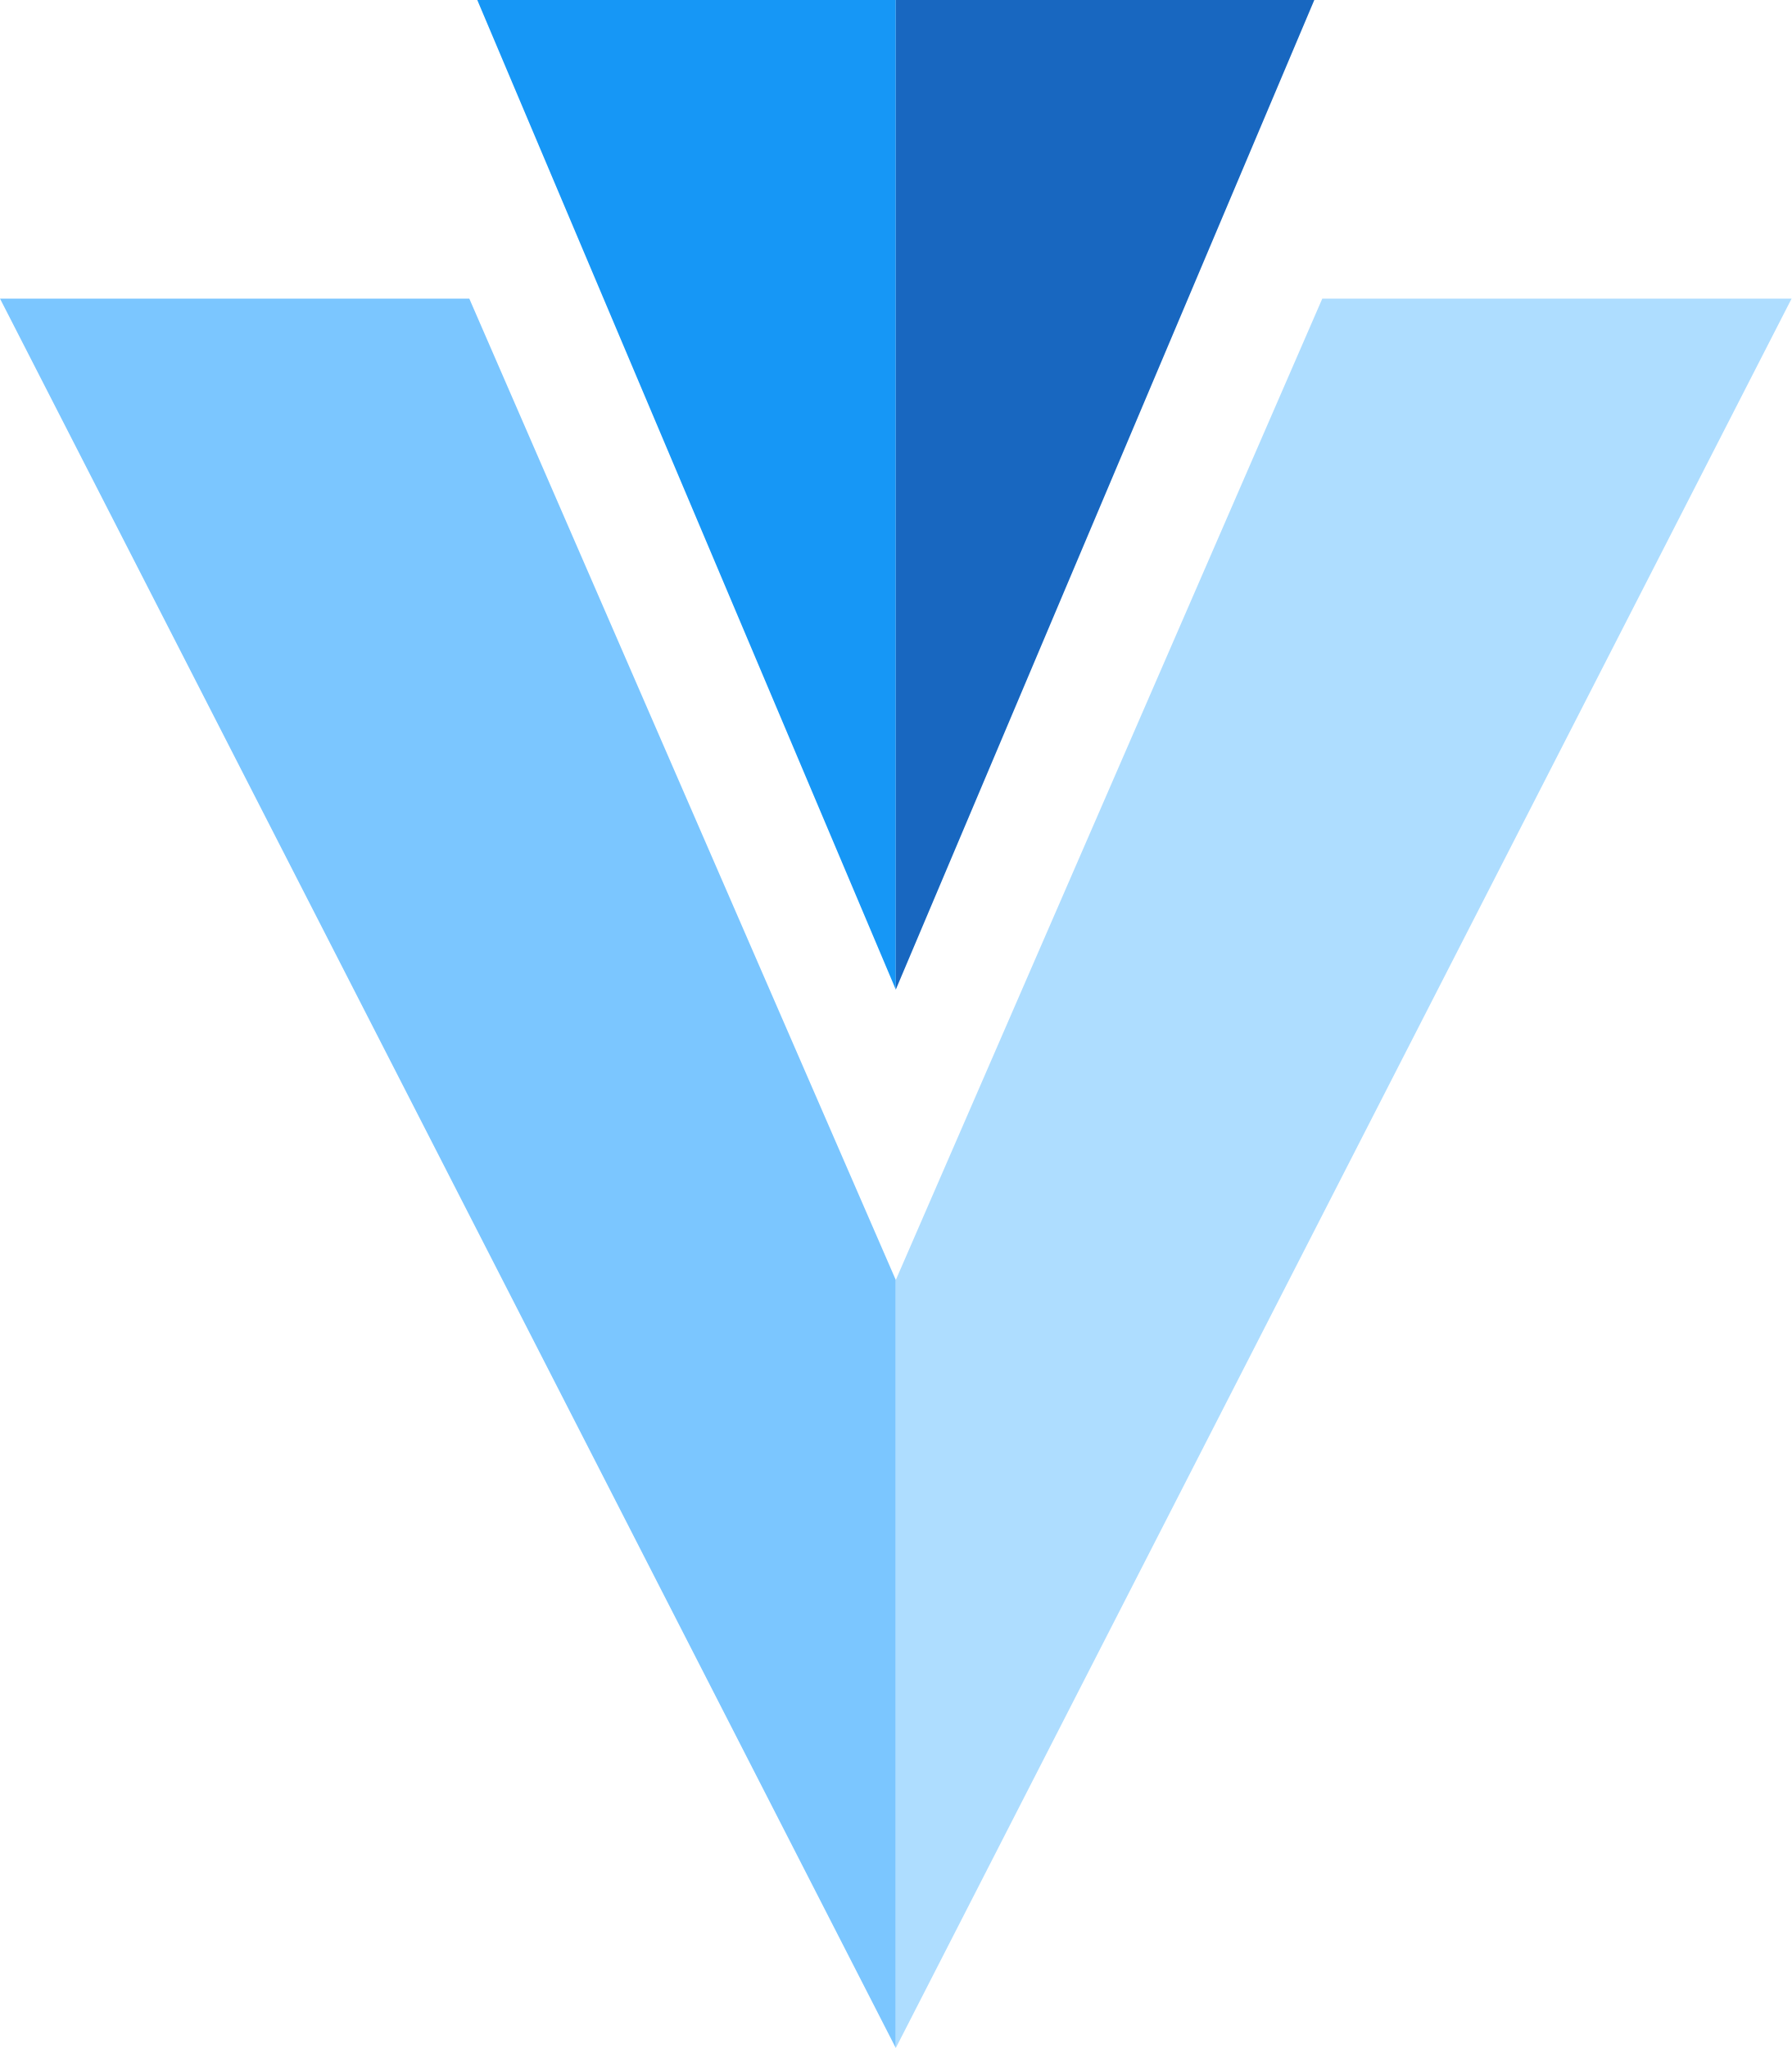
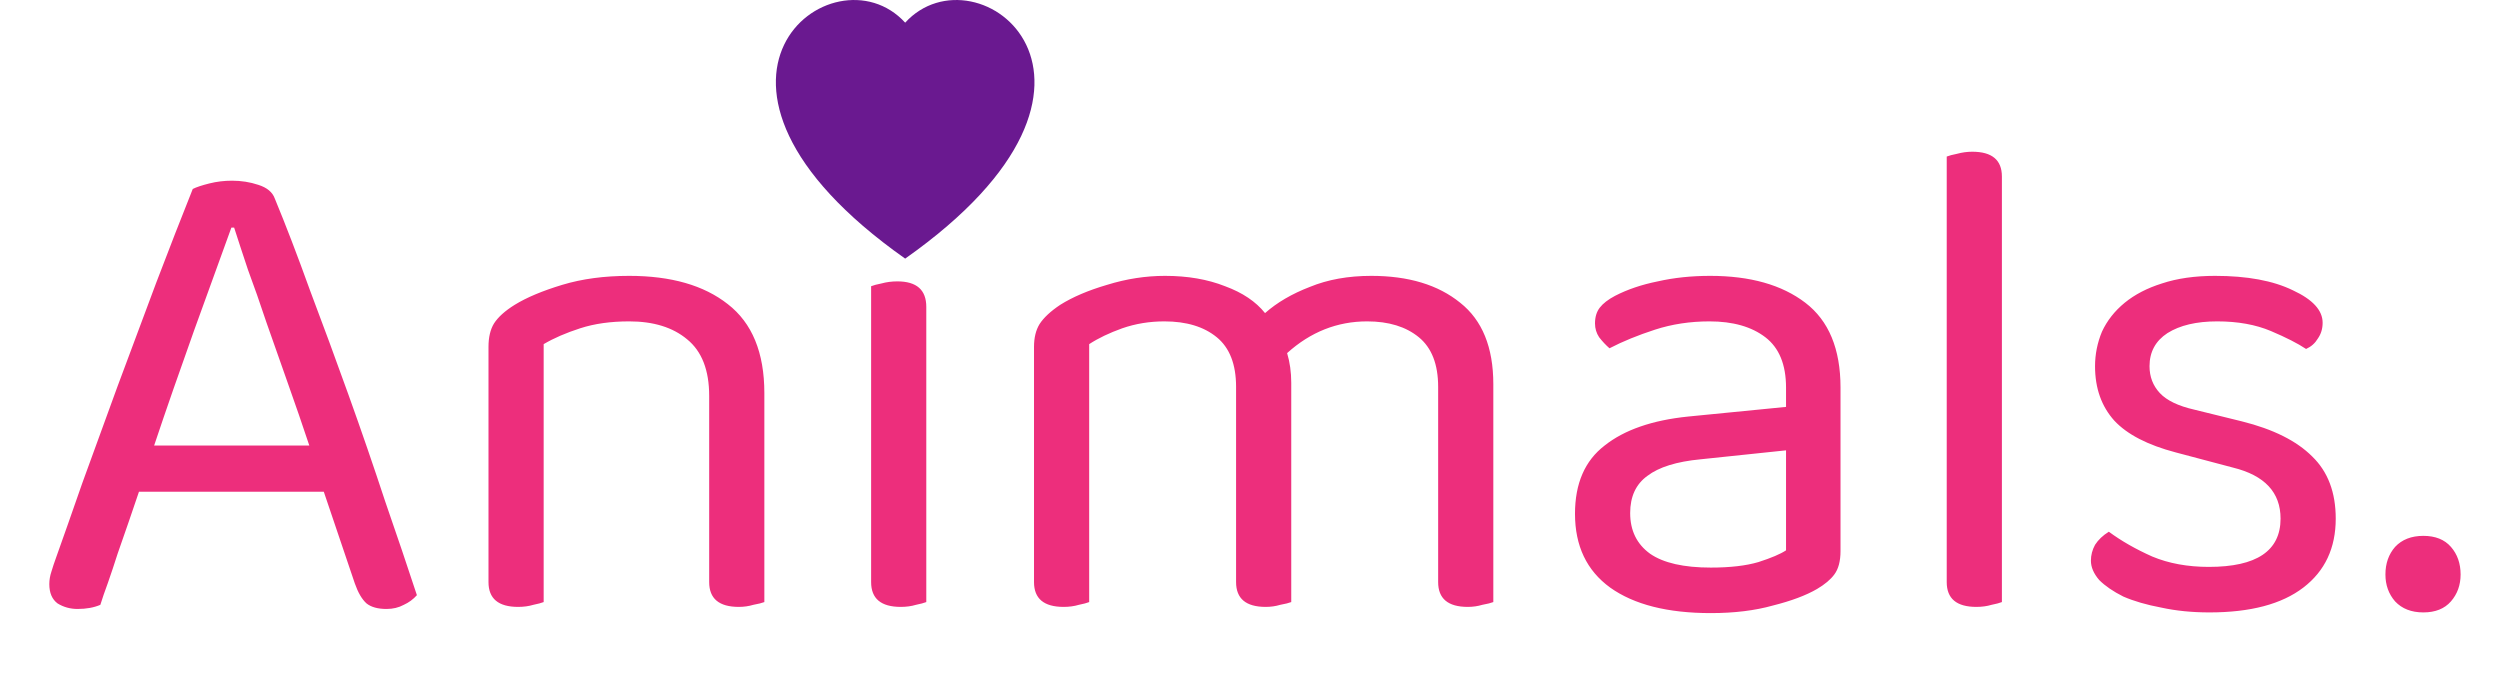
- <svg xmlns="http://www.w3.org/2000/svg" id="Layer_1" data-name="Layer 1" viewBox="0 0 87.5 100">
-   <defs>
-     <style>.cls-1{fill:#1697f6;}.cls-2{fill:#7bc6ff;}.cls-3{fill:#1867c0;}.cls-4{fill:#aeddff;}</style>
-   </defs>
-   <polyline class="cls-1" points="43.75 0 23.31 0 43.75 48.32" />
-   <polygon class="cls-2" points="43.75 62.5 43.75 100 0 14.58 22.92 14.58 43.75 62.5" />
-   <polyline class="cls-3" points="43.75 0 64.19 0 43.75 48.32" />
-   <polygon class="cls-4" points="64.58 14.58 87.5 14.58 43.75 100 43.75 62.5 64.58 14.58" />
+ <svg xmlns="http://www.w3.org/2000/svg" width="58" height="16" viewBox="0 0 58 16" fill="none">
+   <path d="M7.512 11.408H3.224C3.149 11.621 3.069 11.856 2.984 12.112C2.899 12.357 2.813 12.603 2.728 12.848C2.653 13.083 2.579 13.307 2.504 13.52C2.429 13.723 2.371 13.893 2.328 14.032C2.179 14.096 2.003 14.128 1.8 14.128C1.629 14.128 1.475 14.085 1.336 14C1.208 13.904 1.144 13.755 1.144 13.552C1.144 13.456 1.16 13.36 1.192 13.264C1.224 13.157 1.261 13.045 1.304 12.928C1.464 12.48 1.667 11.904 1.912 11.2C2.168 10.496 2.44 9.749 2.728 8.96C3.027 8.16 3.325 7.36 3.624 6.56C3.933 5.749 4.216 5.024 4.472 4.384C4.557 4.341 4.685 4.299 4.856 4.256C5.027 4.213 5.203 4.192 5.384 4.192C5.597 4.192 5.8 4.224 5.992 4.288C6.195 4.352 6.323 4.459 6.376 4.608C6.632 5.227 6.904 5.936 7.192 6.736C7.491 7.525 7.789 8.336 8.088 9.168C8.387 10 8.669 10.821 8.936 11.632C9.213 12.432 9.459 13.157 9.672 13.808C9.587 13.904 9.485 13.979 9.368 14.032C9.251 14.096 9.117 14.128 8.968 14.128C8.765 14.128 8.611 14.085 8.504 14C8.397 13.904 8.307 13.749 8.232 13.536L7.512 11.408ZM5.368 5.28C5.251 5.6 5.117 5.968 4.968 6.384C4.819 6.789 4.664 7.216 4.504 7.664C4.344 8.112 4.184 8.565 4.024 9.024C3.864 9.483 3.715 9.92 3.576 10.336H7.176C7.016 9.856 6.851 9.376 6.68 8.896C6.509 8.405 6.344 7.936 6.184 7.488C6.035 7.04 5.891 6.629 5.752 6.256C5.624 5.872 5.517 5.547 5.432 5.28H5.368ZM16.453 9.184C16.453 8.587 16.282 8.149 15.941 7.872C15.61 7.595 15.162 7.456 14.597 7.456C14.17 7.456 13.791 7.509 13.461 7.616C13.13 7.723 12.848 7.845 12.613 7.984V13.968C12.559 13.989 12.479 14.011 12.373 14.032C12.266 14.064 12.149 14.08 12.021 14.08C11.562 14.08 11.333 13.888 11.333 13.504V8.048C11.333 7.824 11.376 7.643 11.461 7.504C11.557 7.355 11.717 7.211 11.941 7.072C12.218 6.901 12.586 6.747 13.045 6.608C13.504 6.469 14.021 6.4 14.597 6.4C15.568 6.4 16.33 6.619 16.885 7.056C17.45 7.493 17.733 8.181 17.733 9.12V13.968C17.68 13.989 17.594 14.011 17.477 14.032C17.37 14.064 17.258 14.08 17.141 14.08C16.682 14.08 16.453 13.888 16.453 13.504V9.184ZM21.49 13.968C21.436 13.989 21.356 14.011 21.25 14.032C21.143 14.064 21.026 14.08 20.898 14.08C20.439 14.08 20.21 13.888 20.21 13.504V6.64C20.263 6.619 20.343 6.597 20.45 6.576C20.567 6.544 20.69 6.528 20.818 6.528C21.266 6.528 21.49 6.725 21.49 7.12V13.968ZM20.018 4.272C20.018 4.048 20.092 3.861 20.242 3.712C20.402 3.552 20.604 3.472 20.85 3.472C21.095 3.472 21.292 3.552 21.442 3.712C21.591 3.861 21.666 4.048 21.666 4.272C21.666 4.496 21.591 4.688 21.442 4.848C21.292 4.997 21.095 5.072 20.85 5.072C20.604 5.072 20.402 4.997 20.242 4.848C20.092 4.688 20.018 4.496 20.018 4.272ZM33.365 8.976C33.365 8.453 33.216 8.069 32.917 7.824C32.618 7.579 32.218 7.456 31.717 7.456C31.024 7.456 30.405 7.701 29.861 8.192C29.925 8.405 29.957 8.635 29.957 8.88V13.968C29.904 13.989 29.818 14.011 29.701 14.032C29.594 14.064 29.482 14.08 29.365 14.08C28.906 14.08 28.677 13.888 28.677 13.504V8.976C28.677 8.453 28.528 8.069 28.229 7.824C27.93 7.579 27.525 7.456 27.013 7.456C26.672 7.456 26.346 7.509 26.037 7.616C25.738 7.723 25.482 7.845 25.269 7.984V13.968C25.216 13.989 25.136 14.011 25.029 14.032C24.922 14.064 24.805 14.08 24.677 14.08C24.218 14.08 23.989 13.888 23.989 13.504V8.048C23.989 7.835 24.032 7.659 24.117 7.52C24.213 7.371 24.373 7.221 24.597 7.072C24.885 6.891 25.248 6.736 25.685 6.608C26.133 6.469 26.581 6.4 27.029 6.4C27.552 6.4 28.016 6.48 28.421 6.64C28.826 6.789 29.136 6.997 29.349 7.264C29.626 7.019 29.973 6.816 30.389 6.656C30.805 6.485 31.28 6.4 31.813 6.4C32.677 6.4 33.365 6.608 33.877 7.024C34.389 7.429 34.645 8.059 34.645 8.912V13.968C34.592 13.989 34.506 14.011 34.389 14.032C34.282 14.064 34.17 14.08 34.053 14.08C33.594 14.08 33.365 13.888 33.365 13.504V8.976ZM39.692 13.168C40.14 13.168 40.508 13.125 40.796 13.04C41.094 12.944 41.308 12.853 41.436 12.768V10.448L39.452 10.656C38.897 10.709 38.486 10.837 38.22 11.04C37.953 11.232 37.82 11.52 37.82 11.904C37.82 12.309 37.974 12.624 38.284 12.848C38.593 13.061 39.062 13.168 39.692 13.168ZM39.676 6.4C40.604 6.4 41.34 6.608 41.884 7.024C42.428 7.44 42.7 8.096 42.7 8.992V12.784C42.7 13.019 42.652 13.2 42.556 13.328C42.47 13.445 42.337 13.557 42.156 13.664C41.9 13.813 41.558 13.941 41.132 14.048C40.716 14.165 40.236 14.224 39.692 14.224C38.689 14.224 37.91 14.027 37.356 13.632C36.812 13.237 36.54 12.667 36.54 11.92C36.54 11.216 36.769 10.688 37.228 10.336C37.686 9.973 38.332 9.749 39.164 9.664L41.436 9.44V8.992C41.436 8.459 41.276 8.069 40.956 7.824C40.636 7.579 40.204 7.456 39.66 7.456C39.212 7.456 38.79 7.52 38.396 7.648C38.001 7.776 37.649 7.92 37.34 8.08C37.254 8.005 37.174 7.92 37.1 7.824C37.036 7.728 37.004 7.621 37.004 7.504C37.004 7.355 37.041 7.232 37.116 7.136C37.19 7.04 37.308 6.949 37.468 6.864C37.756 6.715 38.086 6.603 38.46 6.528C38.833 6.443 39.238 6.4 39.676 6.4ZM46.444 13.968C46.391 13.989 46.311 14.011 46.204 14.032C46.097 14.064 45.98 14.08 45.852 14.08C45.393 14.08 45.164 13.888 45.164 13.504V3.632C45.217 3.611 45.297 3.589 45.404 3.568C45.521 3.536 45.639 3.52 45.756 3.52C46.215 3.52 46.444 3.712 46.444 4.096V13.968ZM54.189 12.032C54.189 12.715 53.939 13.248 53.437 13.632C52.936 14.016 52.211 14.208 51.261 14.208C50.856 14.208 50.483 14.171 50.141 14.096C49.8 14.032 49.507 13.947 49.261 13.84C49.027 13.723 48.84 13.595 48.701 13.456C48.573 13.307 48.509 13.157 48.509 13.008C48.509 12.88 48.541 12.757 48.605 12.64C48.68 12.523 48.787 12.421 48.925 12.336C49.213 12.549 49.549 12.741 49.933 12.912C50.317 13.072 50.755 13.152 51.245 13.152C52.355 13.152 52.909 12.779 52.909 12.032C52.909 11.424 52.541 11.029 51.805 10.848L50.477 10.496C49.827 10.325 49.352 10.08 49.053 9.76C48.755 9.429 48.605 9.008 48.605 8.496C48.605 8.219 48.659 7.952 48.765 7.696C48.883 7.44 49.059 7.216 49.293 7.024C49.528 6.832 49.816 6.683 50.157 6.576C50.509 6.459 50.92 6.4 51.389 6.4C52.136 6.4 52.739 6.512 53.197 6.736C53.656 6.949 53.885 7.2 53.885 7.488C53.885 7.627 53.848 7.749 53.773 7.856C53.709 7.963 53.619 8.043 53.501 8.096C53.309 7.968 53.037 7.829 52.685 7.68C52.333 7.531 51.917 7.456 51.437 7.456C50.957 7.456 50.573 7.547 50.285 7.728C50.008 7.909 49.869 8.165 49.869 8.496C49.869 8.741 49.949 8.949 50.109 9.12C50.269 9.291 50.536 9.419 50.909 9.504L52.013 9.776C52.739 9.957 53.283 10.229 53.645 10.592C54.008 10.944 54.189 11.424 54.189 12.032ZM55.342 13.328C55.342 13.072 55.417 12.859 55.566 12.688C55.726 12.517 55.945 12.432 56.222 12.432C56.499 12.432 56.713 12.517 56.862 12.688C57.011 12.859 57.086 13.072 57.086 13.328C57.086 13.573 57.011 13.781 56.862 13.952C56.713 14.123 56.499 14.208 56.222 14.208C55.945 14.208 55.726 14.123 55.566 13.952C55.417 13.781 55.342 13.573 55.342 13.328Z" fill="#ED2E7C" />
+   <path fill-rule="evenodd" clip-rule="evenodd" d="M21 0.526C19.336 -1.299 15.175 1.894 21 6C26.825 1.894 22.664 -1.299 21 0.526Z" fill="#6A1990" />
</svg>
